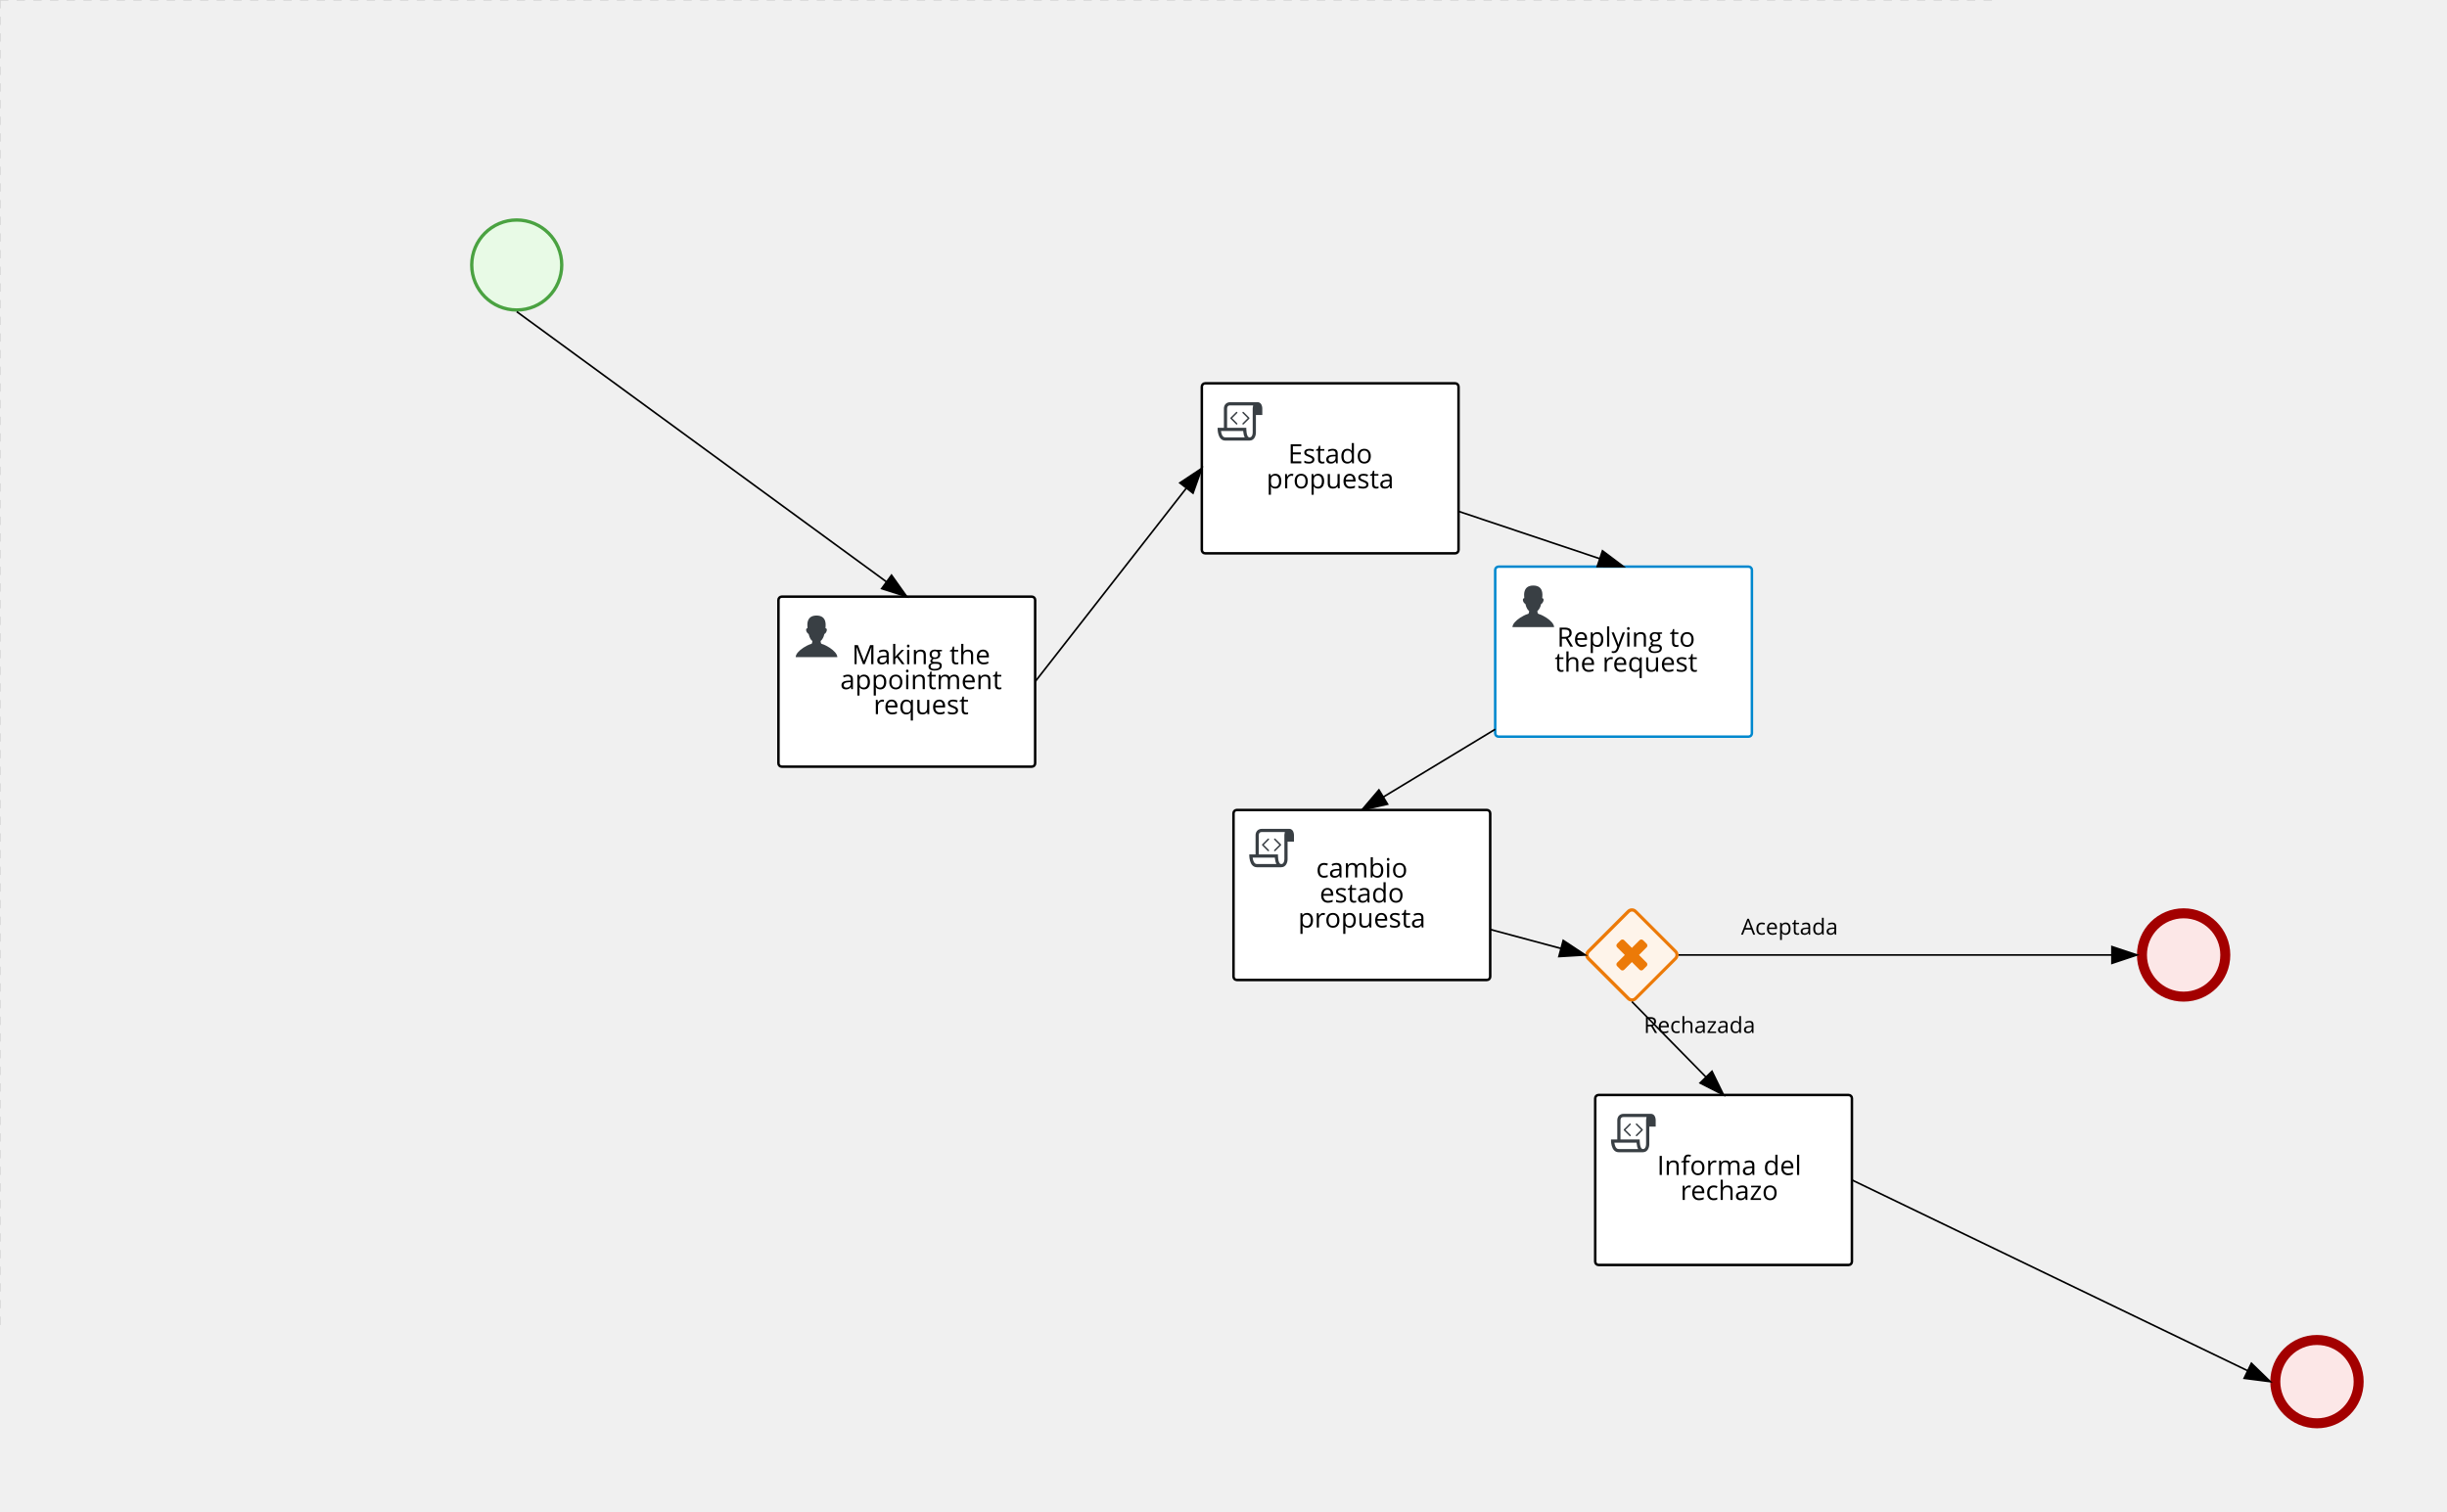
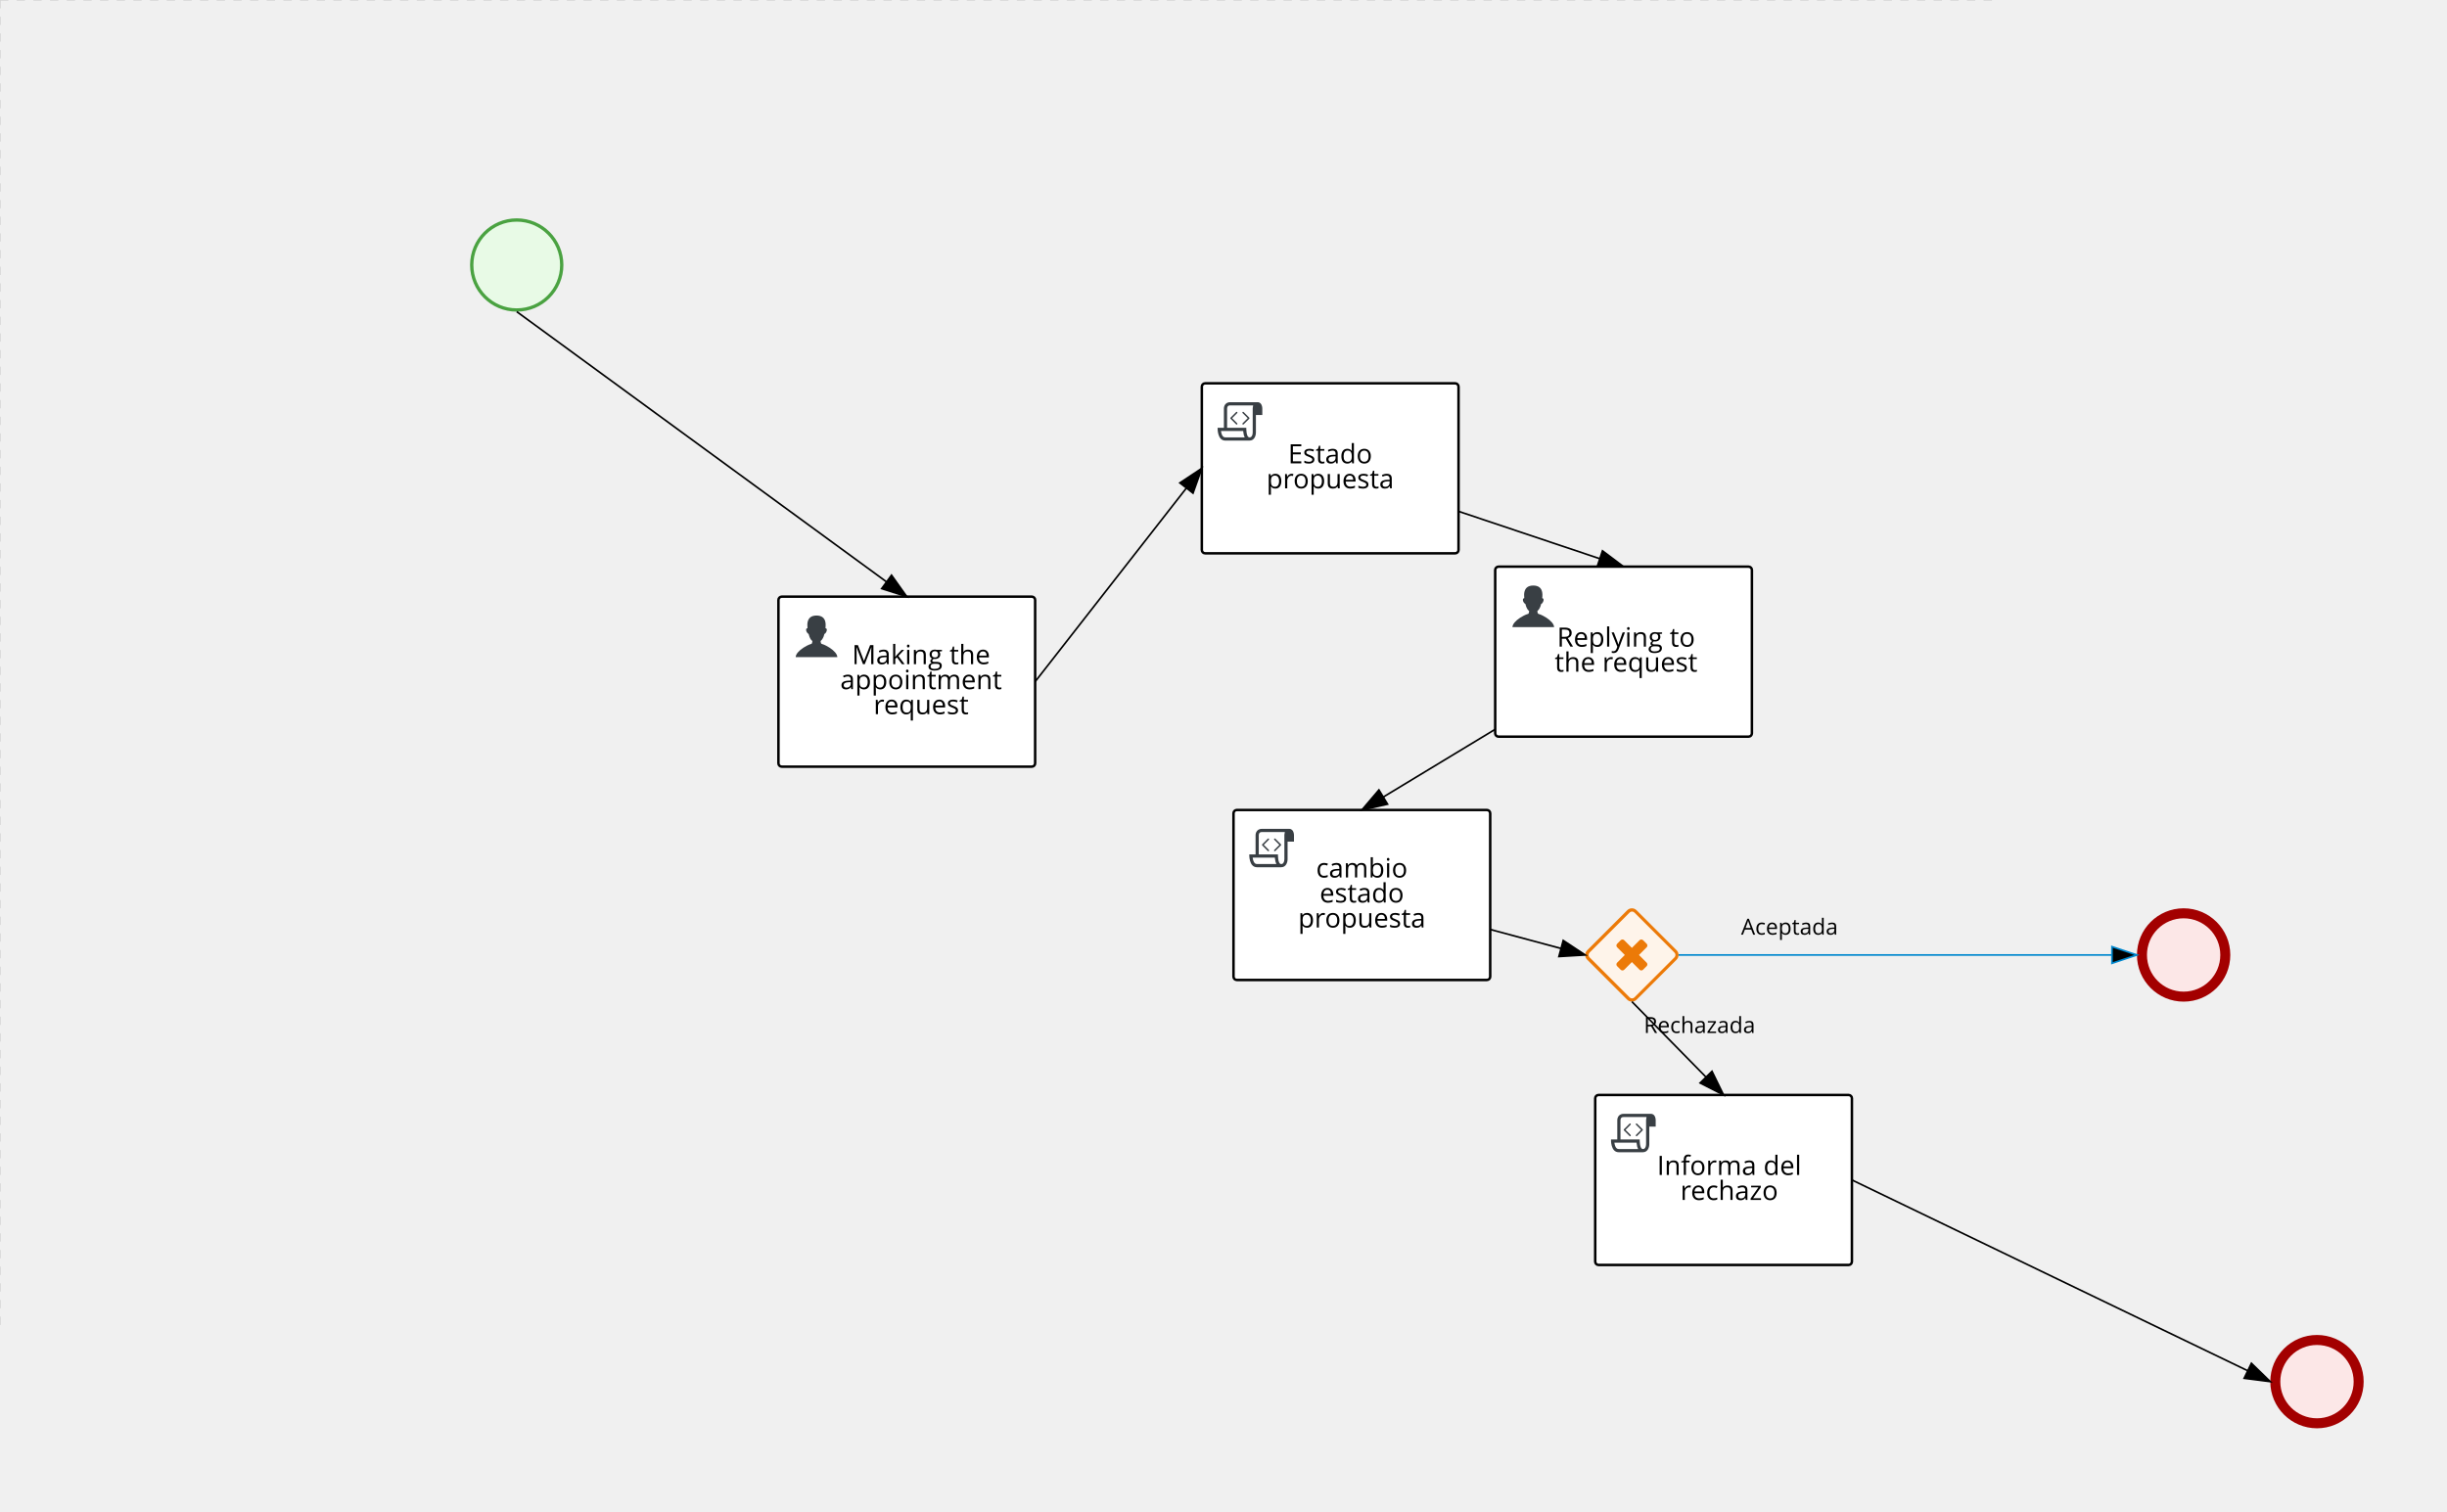
<svg xmlns="http://www.w3.org/2000/svg" version="1.1" width="1468" height="907" viewBox="0 0 1468 907">
  <defs />
  <g transform="matrix(1,0,0,1,0,0)">
    <g>
      <g>
        <g>
          <path fill="none" stroke="#d3d3d3" paint-order="fill stroke markers" d=" M 0 0 L 1200 0" stroke-miterlimit="10" stroke-opacity="0.8" stroke-dasharray="5" />
        </g>
        <g>
          <path fill="none" stroke="#d3d3d3" paint-order="fill stroke markers" d=" M 0 0 L 0 800" stroke-miterlimit="10" stroke-opacity="0.8" stroke-dasharray="5" />
        </g>
      </g>
      <g id="_A21F6E08-E199-4A8A-8AE8-55F35B5D1A63" bpmn2nodeid="_A21F6E08-E199-4A8A-8AE8-55F35B5D1A63" transform="matrix(1,0,0,1,1362,801)">
        <g>
          <path fill="none" stroke="none" />
        </g>
        <g transform="matrix(0.125,0,0,0.125,0,0)">
          <g transform="matrix(1,0,0,1,0,0)">
            <path fill="#fce7e7" stroke="none" id="_A21F6E08-E199-4A8A-8AE8-55F35B5D1A63?shapeType=BACKGROUND" paint-order="stroke fill markers" d=" M 0 0 M 444 224 C 444 263.9 434.2 300.8 414.4 334.5 C 394.7 368.2 368 394.9 334.4 414.5 C 300.8 434.1 263.9 444 224 444 C 184.1 444 147.2 434.2 113.5 414.4 C 79.8 394.7 53.1 368 33.5 334.4 C 13.9 300.8 4 263.9 4 224 C 4 184.1 13.8 147.2 33.6 113.5 C 53.4 79.8 80.1 53.1 113.6 33.5 C 147.1 13.9 184.1 4 224 4 C 263.9 4 300.8 13.8 334.5 33.6 C 368.2 53.4 394.9 80.1 414.5 113.6 C 434.1 147.1 444 184.1 444 224 Z" />
          </g>
          <g>
            <g transform="matrix(1,0,0,1,0,0)">
              <g transform="matrix(1,0,0,1,0,0)">
                <path fill="#a30000" stroke="none" id="_A21F6E08-E199-4A8A-8AE8-55F35B5D1A63?shapeType=BORDER&amp;renderType=FILL" paint-order="stroke fill markers" d=" M 0 0 M 224 0 C 100.3 0 0 100.3 0 224 C 0 347.7 100.3 448 224 448 C 347.7 448 448 347.7 448 224 C 448 100.3 347.7 0 224 0 Z M 0 0 M 224 400 C 126.8 400 48 321.2 48 224 C 48 126.8 126.8 48 224 48 C 321.2 48 400 126.8 400 224 C 400 321.2 321.2 400 224 400 Z" />
              </g>
            </g>
          </g>
        </g>
        <g transform="matrix(1,0,0,1,28,61)" />
      </g>
      <g id="_281B82A3-A38A-4913-8604-7D06A18196DE" bpmn2nodeid="_281B82A3-A38A-4913-8604-7D06A18196DE" transform="matrix(1,0,0,1,282,131)">
        <g>
          <path fill="none" stroke="none" />
        </g>
        <g transform="matrix(0.125,0,0,0.125,0,0)">
          <g transform="matrix(1,0,0,1,0,0)">
            <path fill="#e8fae6" stroke="none" id="_281B82A3-A38A-4913-8604-7D06A18196DE?shapeType=BACKGROUND" paint-order="stroke fill markers" d=" M 0 0 M 444 224 C 444 263.9 434.2 300.8 414.4 334.5 C 394.7 368.2 368 394.9 334.4 414.5 C 300.8 434.1 263.9 444 224 444 C 184.1 444 147.2 434.2 113.5 414.4 C 79.8 394.7 53.1 368 33.5 334.4 C 13.9 300.8 4 263.9 4 224 C 4 184.1 13.8 147.2 33.6 113.5 C 53.4 79.8 80.1 53.1 113.6 33.5 C 147.1 13.9 184.1 4 224 4 C 263.9 4 300.8 13.8 334.5 33.6 C 368.2 53.4 394.9 80.1 414.5 113.6 C 434.1 147.1 444 184.1 444 224 Z" />
          </g>
          <g>
            <g transform="matrix(1,0,0,1,0,0)">
              <g transform="matrix(1,0,0,1,0,0)">
                <path fill="#4aa241" stroke="none" id="_281B82A3-A38A-4913-8604-7D06A18196DE?shapeType=BORDER&amp;renderType=FILL" paint-order="stroke fill markers" d=" M 0 0 M 224 0 C 100.3 0 0 100.3 0 224 C 0 347.7 100.3 448 224 448 C 347.7 448 448 347.7 448 224 C 448 100.3 347.7 0 224 0 Z M 0 0 M 224 432 C 109.1 432 16 338.9 16 224 C 16 109.1 109.1 16 224 16 C 338.9 16 432 109.1 432 224 C 432 338.9 338.9 432 224 432 Z" />
              </g>
            </g>
          </g>
        </g>
        <g transform="matrix(1,0,0,1,28,61)" />
      </g>
      <g id="_78ABE1E8-BC97-410F-815B-384E759EACEE" bpmn2nodeid="_78ABE1E8-BC97-410F-815B-384E759EACEE" transform="matrix(1,0,0,1,957,657)">
        <g>
          <path fill="none" stroke="none" />
        </g>
        <g transform="matrix(1,0,0,1,0,0)">
          <path fill="#ffffff" stroke="none" id="_78ABE1E8-BC97-410F-815B-384E759EACEE?shapeType=BACKGROUND" paint-order="stroke fill markers" d=" M 2 0 L 152 0 L 152 0 A 2 2 0 0 1 154 2 L 154 100 L 154 100 A 2 2 0 0 1 152 102 L 2 102 L 2 102 A 2 2 0 0 1 0 100 L 0 2 L 0 2 A 2 2 0 0 1 2 0 Z" />
        </g>
        <g transform="matrix(1,0,0,1,0,0)">
          <path fill="none" stroke="#000000" id="_78ABE1E8-BC97-410F-815B-384E759EACEE?shapeType=BORDER&amp;renderType=STROKE" paint-order="fill stroke markers" d=" M 2 0 L 152 0 L 152 0 A 2 2 0 0 1 154 2 L 154 100 L 154 100 A 2 2 0 0 1 152 102 L 2 102 L 2 102 A 2 2 0 0 1 0 100 L 0 2 L 0 2 A 2 2 0 0 1 2 0 Z" stroke-miterlimit="10" stroke-width="1.5" stroke-dasharray="" />
        </g>
        <g>
          <g transform="matrix(0.06,0,0,0.06,9.4,9.4)">
            <g transform="matrix(1,0,0,1,0,0)">
              <path fill="#393f44" stroke="none" id="_78ABE1E8-BC97-410F-815B-384E759EACEE_task__sy0h__jMfG" paint-order="stroke fill markers" d=" M 0 0 M 197.3 130.2 C 194.4 127.3 189.6 127.3 186.7 130.2 L 130.2 186.7 C 127.3 189.6 127.3 194.4 130.2 197.3 L 186.7 253.8 C 188.1 255.3 190.1 256 192 256 C 193.9 256 195.9 255.3 197.3 253.7 C 200.2 250.8 200.2 246 197.3 243.1 L 146.2 192 L 197.3 140.8 C 200.2 137.9 200.2 133.1 197.3 130.2 Z" />
            </g>
            <g transform="matrix(1,0,0,1,0,0)">
              <path fill="#393f44" stroke="none" id="_78ABE1E8-BC97-410F-815B-384E759EACEE_task__sy0h__kiuk" paint-order="stroke fill markers" d=" M 0 0 M 261.3 130.2 C 258.4 127.3 253.6 127.3 250.7 130.2 C 247.8 133.1 247.8 137.9 250.7 140.8 L 301.8 191.9 L 250.7 243 C 247.8 245.9 247.8 250.7 250.7 253.6 C 252.1 255.3 254.1 256 256 256 C 257.9 256 259.9 255.3 261.3 253.8 L 317.8 197.3 C 320.7 194.4 320.7 189.6 317.8 186.7 L 261.3 130.2 Z" />
            </g>
            <g transform="matrix(1,0,0,1,0,0)">
              <path fill="#393f44" stroke="none" id="_78ABE1E8-BC97-410F-815B-384E759EACEE_task__sy0h__xq2e" paint-order="stroke fill markers" d=" M 0 0 M 400 32 C 400 32 152.8 32 128 32 C 62 32 64 96 64 96 L 64 288 L 1 288 C 1 288 -4 416 78 416 L 320 416 C 368 416 384 368 384 336 C 384 314.2 384 224.4 384 160 L 448 160 L 448 96 C 448 96 449 32 400 32 Z M 0 0 M 78 383.9 C 68.5 383.9 61.6 381.1 55.5 374.9 C 43.4 362.4 37.5 339.6 34.9 320 L 256.9 320 C 257.1 322.7 257.3 325.4 257.6 328.2 C 260 351.6 264.7 370.1 271.9 383.9 L 78 383.9 L 78 383.9 Z M 0 0 M 352 336 C 352 345.9 349.6 360.3 342.9 371 C 337.2 380.1 330.4 384 320 384 C 285 384 288 288 288 288 L 96 288 L 96 96 L 96 95.9 L 96 95.1 C 96 90.6 97.6 78.3 104.7 71.2 C 106.5 69.4 111.9 64 128 64 L 356.5 64 C 354.4 72.8 352.8 81.8 352.2 89.9 C 352.2 90.5 352.1 91.1 352.1 91.7 C 352.1 92 352.1 92.3 352.1 92.6 C 352 94.8 352 96 352 96 L 352 160 L 352 336 Z" />
            </g>
          </g>
        </g>
        <g transform="matrix(1,0,0,1,35,36)">
          <text fill="#000000" stroke="none" font-family="Open Sans" font-size="12pt" font-style="normal" font-weight="normal" text-decoration="normal" x="45.408" y="12" text-anchor="middle" dominant-baseline="alphabetic">Informa del </text>
          <text fill="#000000" stroke="none" font-family="Open Sans" font-size="12pt" font-style="normal" font-weight="normal" text-decoration="normal" x="45.408" y="27" text-anchor="middle" dominant-baseline="alphabetic">    rechazo    </text>
        </g>
      </g>
      <g id="_22DE93A3-115C-45EE-955B-46044AC717DB" bpmn2nodeid="_22DE93A3-115C-45EE-955B-46044AC717DB" transform="matrix(1,0,0,1,1282,545)">
        <g>
          <path fill="none" stroke="none" />
        </g>
        <g transform="matrix(0.125,0,0,0.125,0,0)">
          <g transform="matrix(1,0,0,1,0,0)">
            <path fill="#fce7e7" stroke="none" id="_22DE93A3-115C-45EE-955B-46044AC717DB?shapeType=BACKGROUND" paint-order="stroke fill markers" d=" M 0 0 M 444 224 C 444 263.9 434.2 300.8 414.4 334.5 C 394.7 368.2 368 394.9 334.4 414.5 C 300.8 434.1 263.9 444 224 444 C 184.1 444 147.2 434.2 113.5 414.4 C 79.8 394.7 53.1 368 33.5 334.4 C 13.9 300.8 4 263.9 4 224 C 4 184.1 13.8 147.2 33.6 113.5 C 53.4 79.8 80.1 53.1 113.6 33.5 C 147.1 13.9 184.1 4 224 4 C 263.9 4 300.8 13.8 334.5 33.6 C 368.2 53.4 394.9 80.1 414.5 113.6 C 434.1 147.1 444 184.1 444 224 Z" />
          </g>
          <g>
            <g transform="matrix(1,0,0,1,0,0)">
              <g transform="matrix(1,0,0,1,0,0)">
                <path fill="#a30000" stroke="none" id="_22DE93A3-115C-45EE-955B-46044AC717DB?shapeType=BORDER&amp;renderType=FILL" paint-order="stroke fill markers" d=" M 0 0 M 224 0 C 100.3 0 0 100.3 0 224 C 0 347.7 100.3 448 224 448 C 347.7 448 448 347.7 448 224 C 448 100.3 347.7 0 224 0 Z M 0 0 M 224 400 C 126.8 400 48 321.2 48 224 C 48 126.8 126.8 48 224 48 C 321.2 48 400 126.8 400 224 C 400 321.2 321.2 400 224 400 Z" />
              </g>
            </g>
          </g>
        </g>
        <g transform="matrix(1,0,0,1,28,61)" />
      </g>
      <g id="_44C17A64-D2BF-46A6-8AD4-587A98A0C904" bpmn2nodeid="_44C17A64-D2BF-46A6-8AD4-587A98A0C904" transform="matrix(1,0,0,1,897,340)">
        <g>
          <path fill="none" stroke="none" />
        </g>
        <g transform="matrix(1,0,0,1,0,0)">
          <path fill="#ffffff" stroke="none" id="_44C17A64-D2BF-46A6-8AD4-587A98A0C904?shapeType=BACKGROUND" paint-order="stroke fill markers" d=" M 2 0 L 152 0 L 152 0 A 2 2 0 0 1 154 2 L 154 100 L 154 100 A 2 2 0 0 1 152 102 L 2 102 L 2 102 A 2 2 0 0 1 0 100 L 0 2 L 0 2 A 2 2 0 0 1 2 0 Z" />
        </g>
        <g transform="matrix(1,0,0,1,0,0)">
-           <path fill="none" stroke="rgb(0,136,206)" id="_44C17A64-D2BF-46A6-8AD4-587A98A0C904?shapeType=BORDER&amp;renderType=STROKE" paint-order="fill stroke markers" d=" M 2 0 L 152 0 L 152 0 A 2 2 0 0 1 154 2 L 154 100 L 154 100 A 2 2 0 0 1 152 102 L 2 102 L 2 102 A 2 2 0 0 1 0 100 L 0 2 L 0 2 A 2 2 0 0 1 2 0 Z" stroke-miterlimit="10" stroke-width="1.5" stroke-dasharray="" />
+           <path fill="none" stroke="#000000" id="_44C17A64-D2BF-46A6-8AD4-587A98A0C904?shapeType=BORDER&amp;renderType=STROKE" paint-order="fill stroke markers" d=" M 2 0 L 152 0 L 152 0 A 2 2 0 0 1 154 2 L 154 100 L 154 100 A 2 2 0 0 1 152 102 L 2 102 L 2 102 A 2 2 0 0 1 0 100 L 0 2 L 0 2 A 2 2 0 0 1 2 0 Z" stroke-miterlimit="10" stroke-width="1.5" stroke-dasharray="" />
        </g>
        <g>
          <g transform="matrix(0.06,0,0,0.06,9.4,9.4)">
            <g transform="matrix(1,0,0,1,0,0)">
              <path fill="#393f44" stroke="none" id="_44C17A64-D2BF-46A6-8AD4-587A98A0C904_task__8usk__PD6e" paint-order="stroke fill markers" d=" M 0 0 M 16 445.21 C 16 440.869 18.784 431.129 22.001 424.217 C 35.768 394.64 77.283 359.28 129 333.084 C 144.516 325.224 157.347 319.964 167.807 317.174 C 171.932 316.074 175.729 314.414 176.525 313.363 C 178.894 310.234 180.914 302.908 181.727 294.5 L 182.5 286.5 L 178.507 283.455 C 166.303 274.146 154.284 251.678 148.04 226.5 C 145.611 216.707 145.056 215.462 142.984 215.158 C 141.703 214.97 138.083 212.243 134.939 209.099 C 123.233 197.393 116.891 177.376 121.44 166.49 C 123.002 162.751 128.155 159.01 131.75 159.004 C 134.448 159 134.471 158.603 132.914 138.788 C 130.927 113.496 134.279 92.265 143.132 74.076 C 152.232 55.38 167.569 42.882 189.049 36.66 C 210.203 30.532 237.797 30.532 258.951 36.66 C 300.042 48.563 318.958 83.806 314.955 141 C 314.32 150.075 313.624 157.788 313.409 158.14 C 313.194 158.493 314.575 159.073 316.479 159.43 C 328.929 161.766 330.986 177.018 321.496 196.621 C 316.903 206.109 309.357 214.508 304.817 215.185 C 303.023 215.453 302.293 217.146 299.943 226.5 C 296.659 239.567 294.474 245.305 287.948 257.995 C 282.491 268.606 273.035 281.109 268.108 284.229 L 264.871 286.278 L 265.518 292.889 C 266.345 301.33 268.639 309.871 270.877 312.837 C 272.067 314.415 275.002 315.79 280.063 317.139 C 291.069 320.075 303.617 325.274 321 334.102 C 369.815 358.891 410.848 393.758 425.032 422.5 C 429.07 430.682 432 440.232 432 445.21 L 432 448 L 224 448 L 16 448 L 16 445.21 Z" />
            </g>
          </g>
        </g>
        <g transform="matrix(1,0,0,1,4.04,13.68)">
          <g transform="matrix(0.04,0,0,0.04,63.36,69.12)">
            <g transform="matrix(1,0,0,1,0,0)">
              <path fill="none" stroke="none" />
            </g>
            <g transform="matrix(1,0,0,1,0,0)">
              <path fill="none" stroke="none" />
            </g>
          </g>
        </g>
        <g transform="matrix(1,0,0,1,35,36)">
          <text fill="#000000" stroke="none" font-family="Open Sans" font-size="12pt" font-style="normal" font-weight="normal" text-decoration="normal" x="43.517" y="12" text-anchor="middle" dominant-baseline="alphabetic">Replying to </text>
          <text fill="#000000" stroke="none" font-family="Open Sans" font-size="12pt" font-style="normal" font-weight="normal" text-decoration="normal" x="43.517" y="27" text-anchor="middle" dominant-baseline="alphabetic">the request</text>
        </g>
      </g>
      <g id="_498C68AD-519D-4638-A19D-1B87CA6771FC" bpmn2nodeid="_498C68AD-519D-4638-A19D-1B87CA6771FC" transform="matrix(1,0,0,1,951,545)">
        <g>
          <path fill="none" stroke="none" />
        </g>
        <g transform="matrix(0.125,0,0,0.125,0,0)">
          <g transform="matrix(1,0,0,1,0,0)">
            <path fill="#fef4ea" stroke="none" id="_498C68AD-519D-4638-A19D-1B87CA6771FC?shapeType=BACKGROUND" paint-order="stroke fill markers" d=" M 0 0 M 224.4 4.3 C 216.4 4.3 208.4 7.3 202.3 13.4 L 13.5 202.2 C 1.3 214.4 1.3 234.2 13.5 246.4 L 202.2 435.1 C 208.3 441.2 216.4 444.2 224.3 444.2 C 232.2 444.2 240.3 441.2 246.4 435.1 L 435.1 246.4 C 447.3 234.2 447.3 214.4 435.1 202.2 L 246.5 13.4 C 240.4 7.3 232.4 4.3 224.4 4.3 L 224.4 4.3 Z" />
          </g>
          <g>
            <g transform="matrix(1,0,0,1,0,0)">
              <g transform="matrix(1,0,0,1,0,0)">
                <path fill="#ec7a08" stroke="none" id="_498C68AD-519D-4638-A19D-1B87CA6771FC?shapeType=BORDER&amp;renderType=FILL" paint-order="stroke fill markers" d=" M 0 0 M 20.8 212.7 L 213.3 20.2 C 219.6 13.9 229.7 13.9 235.9 20.2 L 428.4 212.7 C 434.7 219 434.7 229.1 428.4 235.3 L 235.9 427.8 C 229.6 434.1 219.5 434.1 213.3 427.8 L 20.8 235.3 C 14.5 229.1 14.5 218.9 20.8 212.7 L 20.8 212.7 Z M 0 0 M 0 224 C 0 232.1 3.1 240.3 9.3 246.5 L 201.5 438.7 C 213.9 451.1 234.1 451.1 246.5 438.7 L 438.7 246.5 C 444.9 240.3 448 232.1 448 224 C 448 215.9 444.9 207.7 438.7 201.5 L 246.5 9.3 C 234.1 -3.1 213.9 -3.1 201.5 9.3 L 9.3 201.5 C 3.1 207.7 0 215.9 0 224 L 0 224 Z" />
              </g>
            </g>
          </g>
          <g>
            <g transform="matrix(1,0,0,1,0,0)">
              <g transform="matrix(1,0,0,1,0,0)">
                <path fill="#ec7a08" stroke="none" id="_498C68AD-519D-4638-A19D-1B87CA6771FC_exclusive" paint-order="stroke fill markers" d=" M 0 0 M 298.2 269.2 C 298.2 272.6 297.1 275.3 294.7 277.7 L 277.7 294.7 C 275.3 297.1 272.6 298.2 269.2 298.2 C 265.8 298.2 263.1 297.1 260.7 294.7 L 224 258 L 187.2 294.8 C 184.8 297.2 182.1 298.3 178.7 298.3 C 175.3 298.3 172.6 297.2 170.2 294.8 L 153.2 277.8 C 150.8 275.4 149.7 272.7 149.7 269.3 C 149.7 265.9 150.8 263.2 153.2 260.8 L 190 224 L 153.2 187.2 C 150.8 184.8 149.7 182 149.7 178.7 C 149.7 175.3 150.8 172.5 153.2 170.2 L 170.2 153.2 C 172.6 150.8 175.3 149.7 178.7 149.7 C 182.1 149.7 184.8 150.8 187.2 153.2 L 224 190 L 260.8 153.2 C 263.2 150.8 265.9 149.7 269.3 149.7 C 272.7 149.7 275.4 150.8 277.8 153.2 L 294.8 170.2 C 297.2 172.5 298.3 175.3 298.3 178.7 C 298.3 182 297.2 184.8 294.8 187.2 L 258 224 L 294.8 260.8 C 297.1 263.1 298.2 265.9 298.2 269.2 Z" />
              </g>
            </g>
          </g>
        </g>
        <g transform="matrix(1,0,0,1,28,61)" />
      </g>
      <g id="_D6AF8CD0-0B19-4349-9B75-7E62AB7769F0" bpmn2nodeid="_D6AF8CD0-0B19-4349-9B75-7E62AB7769F0" transform="matrix(1,0,0,1,740,486)">
        <g>
          <path fill="none" stroke="none" />
        </g>
        <g transform="matrix(1,0,0,1,0,0)">
          <path fill="#ffffff" stroke="none" id="_D6AF8CD0-0B19-4349-9B75-7E62AB7769F0?shapeType=BACKGROUND" paint-order="stroke fill markers" d=" M 2 0 L 152 0 L 152 0 A 2 2 0 0 1 154 2 L 154 100 L 154 100 A 2 2 0 0 1 152 102 L 2 102 L 2 102 A 2 2 0 0 1 0 100 L 0 2 L 0 2 A 2 2 0 0 1 2 0 Z" />
        </g>
        <g transform="matrix(1,0,0,1,0,0)">
-           <path fill="none" stroke="rgb(0,0,0)" id="_D6AF8CD0-0B19-4349-9B75-7E62AB7769F0?shapeType=BORDER&amp;renderType=STROKE" paint-order="fill stroke markers" d=" M 2 0 L 152 0 L 152 0 A 2 2 0 0 1 154 2 L 154 100 L 154 100 A 2 2 0 0 1 152 102 L 2 102 L 2 102 A 2 2 0 0 1 0 100 L 0 2 L 0 2 A 2 2 0 0 1 2 0 Z" stroke-miterlimit="10" stroke-width="1.5" stroke-dasharray="" />
+           <path fill="none" stroke="#000000" id="_D6AF8CD0-0B19-4349-9B75-7E62AB7769F0?shapeType=BORDER&amp;renderType=STROKE" paint-order="fill stroke markers" d=" M 2 0 L 152 0 L 152 0 A 2 2 0 0 1 154 2 L 154 100 L 154 100 A 2 2 0 0 1 152 102 L 2 102 L 2 102 A 2 2 0 0 1 0 100 L 0 2 L 0 2 A 2 2 0 0 1 2 0 Z" stroke-miterlimit="10" stroke-width="1.5" stroke-dasharray="" />
        </g>
        <g>
          <g transform="matrix(0.06,0,0,0.06,9.4,9.4)">
            <g transform="matrix(1,0,0,1,0,0)">
              <path fill="#393f44" stroke="none" id="_D6AF8CD0-0B19-4349-9B75-7E62AB7769F0_task__sy0h__jMfG" paint-order="stroke fill markers" d=" M 0 0 M 197.3 130.2 C 194.4 127.3 189.6 127.3 186.7 130.2 L 130.2 186.7 C 127.3 189.6 127.3 194.4 130.2 197.3 L 186.7 253.8 C 188.1 255.3 190.1 256 192 256 C 193.9 256 195.9 255.3 197.3 253.7 C 200.2 250.8 200.2 246 197.3 243.1 L 146.2 192 L 197.3 140.8 C 200.2 137.9 200.2 133.1 197.3 130.2 Z" />
            </g>
            <g transform="matrix(1,0,0,1,0,0)">
              <path fill="#393f44" stroke="none" id="_D6AF8CD0-0B19-4349-9B75-7E62AB7769F0_task__sy0h__kiuk" paint-order="stroke fill markers" d=" M 0 0 M 261.3 130.2 C 258.4 127.3 253.6 127.3 250.7 130.2 C 247.8 133.1 247.8 137.9 250.7 140.8 L 301.8 191.9 L 250.7 243 C 247.8 245.9 247.8 250.7 250.7 253.6 C 252.1 255.3 254.1 256 256 256 C 257.9 256 259.9 255.3 261.3 253.8 L 317.8 197.3 C 320.7 194.4 320.7 189.6 317.8 186.7 L 261.3 130.2 Z" />
            </g>
            <g transform="matrix(1,0,0,1,0,0)">
              <path fill="#393f44" stroke="none" id="_D6AF8CD0-0B19-4349-9B75-7E62AB7769F0_task__sy0h__xq2e" paint-order="stroke fill markers" d=" M 0 0 M 400 32 C 400 32 152.8 32 128 32 C 62 32 64 96 64 96 L 64 288 L 1 288 C 1 288 -4 416 78 416 L 320 416 C 368 416 384 368 384 336 C 384 314.2 384 224.4 384 160 L 448 160 L 448 96 C 448 96 449 32 400 32 Z M 0 0 M 78 383.9 C 68.5 383.9 61.6 381.1 55.5 374.9 C 43.4 362.4 37.5 339.6 34.9 320 L 256.9 320 C 257.1 322.7 257.3 325.4 257.6 328.2 C 260 351.6 264.7 370.1 271.9 383.9 L 78 383.9 L 78 383.9 Z M 0 0 M 352 336 C 352 345.9 349.6 360.3 342.9 371 C 337.2 380.1 330.4 384 320 384 C 285 384 288 288 288 288 L 96 288 L 96 96 L 96 95.9 L 96 95.1 C 96 90.6 97.6 78.3 104.7 71.2 C 106.5 69.4 111.9 64 128 64 L 356.5 64 C 354.4 72.8 352.8 81.8 352.2 89.9 C 352.2 90.5 352.1 91.1 352.1 91.7 C 352.1 92 352.1 92.3 352.1 92.6 C 352 94.8 352 96 352 96 L 352 160 L 352 336 Z" />
            </g>
          </g>
        </g>
        <g transform="matrix(1,0,0,1,38.76667,28.5)">
          <text fill="#000000" stroke="none" font-family="Open Sans" font-size="12pt" font-style="normal" font-weight="normal" text-decoration="normal" x="38.233" y="12" text-anchor="middle" dominant-baseline="alphabetic">  cambio   </text>
          <text fill="#000000" stroke="none" font-family="Open Sans" font-size="12pt" font-style="normal" font-weight="normal" text-decoration="normal" x="38.233" y="27" text-anchor="middle" dominant-baseline="alphabetic">  estado    </text>
          <text fill="#000000" stroke="none" font-family="Open Sans" font-size="12pt" font-style="normal" font-weight="normal" text-decoration="normal" x="38.233" y="42" text-anchor="middle" dominant-baseline="alphabetic">propuesta</text>
        </g>
      </g>
      <g id="_9918B064-8BA8-476F-A027-656DDC8FB925" bpmn2nodeid="_9918B064-8BA8-476F-A027-656DDC8FB925" transform="matrix(1,0,0,1,467,358)">
        <g>
          <path fill="none" stroke="none" />
        </g>
        <g transform="matrix(1,0,0,1,0,0)">
          <path fill="#ffffff" stroke="none" id="_9918B064-8BA8-476F-A027-656DDC8FB925?shapeType=BACKGROUND" paint-order="stroke fill markers" d=" M 2 0 L 152 0 L 152 0 A 2 2 0 0 1 154 2 L 154 100 L 154 100 A 2 2 0 0 1 152 102 L 2 102 L 2 102 A 2 2 0 0 1 0 100 L 0 2 L 0 2 A 2 2 0 0 1 2 0 Z" />
        </g>
        <g transform="matrix(1,0,0,1,0,0)">
          <path fill="none" stroke="#000000" id="_9918B064-8BA8-476F-A027-656DDC8FB925?shapeType=BORDER&amp;renderType=STROKE" paint-order="fill stroke markers" d=" M 2 0 L 152 0 L 152 0 A 2 2 0 0 1 154 2 L 154 100 L 154 100 A 2 2 0 0 1 152 102 L 2 102 L 2 102 A 2 2 0 0 1 0 100 L 0 2 L 0 2 A 2 2 0 0 1 2 0 Z" stroke-miterlimit="10" stroke-width="1.5" stroke-dasharray="" />
        </g>
        <g>
          <g transform="matrix(0.06,0,0,0.06,9.4,9.4)">
            <g transform="matrix(1,0,0,1,0,0)">
              <path fill="#393f44" stroke="none" id="_9918B064-8BA8-476F-A027-656DDC8FB925_task__8usk__PD6e" paint-order="stroke fill markers" d=" M 0 0 M 16 445.21 C 16 440.869 18.784 431.129 22.001 424.217 C 35.768 394.64 77.283 359.28 129 333.084 C 144.516 325.224 157.347 319.964 167.807 317.174 C 171.932 316.074 175.729 314.414 176.525 313.363 C 178.894 310.234 180.914 302.908 181.727 294.5 L 182.5 286.5 L 178.507 283.455 C 166.303 274.146 154.284 251.678 148.04 226.5 C 145.611 216.707 145.056 215.462 142.984 215.158 C 141.703 214.97 138.083 212.243 134.939 209.099 C 123.233 197.393 116.891 177.376 121.44 166.49 C 123.002 162.751 128.155 159.01 131.75 159.004 C 134.448 159 134.471 158.603 132.914 138.788 C 130.927 113.496 134.279 92.265 143.132 74.076 C 152.232 55.38 167.569 42.882 189.049 36.66 C 210.203 30.532 237.797 30.532 258.951 36.66 C 300.042 48.563 318.958 83.806 314.955 141 C 314.32 150.075 313.624 157.788 313.409 158.14 C 313.194 158.493 314.575 159.073 316.479 159.43 C 328.929 161.766 330.986 177.018 321.496 196.621 C 316.903 206.109 309.357 214.508 304.817 215.185 C 303.023 215.453 302.293 217.146 299.943 226.5 C 296.659 239.567 294.474 245.305 287.948 257.995 C 282.491 268.606 273.035 281.109 268.108 284.229 L 264.871 286.278 L 265.518 292.889 C 266.345 301.33 268.639 309.871 270.877 312.837 C 272.067 314.415 275.002 315.79 280.063 317.139 C 291.069 320.075 303.617 325.274 321 334.102 C 369.815 358.891 410.848 393.758 425.032 422.5 C 429.07 430.682 432 440.232 432 445.21 L 432 448 L 224 448 L 16 448 L 16 445.21 Z" />
            </g>
          </g>
        </g>
        <g transform="matrix(1,0,0,1,4.04,13.68)">
          <g transform="matrix(0.04,0,0,0.04,63.36,69.12)">
            <g transform="matrix(1,0,0,1,0,0)">
              <path fill="none" stroke="none" />
            </g>
            <g transform="matrix(1,0,0,1,0,0)">
              <path fill="none" stroke="none" />
            </g>
          </g>
        </g>
        <g transform="matrix(1,0,0,1,35,28.5)">
          <text fill="#000000" stroke="none" font-family="Open Sans" font-size="12pt" font-style="normal" font-weight="normal" text-decoration="normal" x="50.583" y="12" text-anchor="middle" dominant-baseline="alphabetic"> Making the   </text>
          <text fill="#000000" stroke="none" font-family="Open Sans" font-size="12pt" font-style="normal" font-weight="normal" text-decoration="normal" x="50.583" y="27" text-anchor="middle" dominant-baseline="alphabetic">appointment </text>
          <text fill="#000000" stroke="none" font-family="Open Sans" font-size="12pt" font-style="normal" font-weight="normal" text-decoration="normal" x="50.583" y="42" text-anchor="middle" dominant-baseline="alphabetic">     request      </text>
        </g>
      </g>
      <g id="_7BCFC2A9-1A54-43FA-8397-656894738DE8" bpmn2nodeid="_7BCFC2A9-1A54-43FA-8397-656894738DE8" transform="matrix(1,0,0,1,721,230)">
        <g>
          <path fill="none" stroke="none" />
        </g>
        <g transform="matrix(1,0,0,1,0,0)">
          <path fill="#ffffff" stroke="none" id="_7BCFC2A9-1A54-43FA-8397-656894738DE8?shapeType=BACKGROUND" paint-order="stroke fill markers" d=" M 2 0 L 152 0 L 152 0 A 2 2 0 0 1 154 2 L 154 100 L 154 100 A 2 2 0 0 1 152 102 L 2 102 L 2 102 A 2 2 0 0 1 0 100 L 0 2 L 0 2 A 2 2 0 0 1 2 0 Z" />
        </g>
        <g transform="matrix(1,0,0,1,0,0)">
-           <path fill="none" stroke="rgb(0,0,0)" id="_7BCFC2A9-1A54-43FA-8397-656894738DE8?shapeType=BORDER&amp;renderType=STROKE" paint-order="fill stroke markers" d=" M 2 0 L 152 0 L 152 0 A 2 2 0 0 1 154 2 L 154 100 L 154 100 A 2 2 0 0 1 152 102 L 2 102 L 2 102 A 2 2 0 0 1 0 100 L 0 2 L 0 2 A 2 2 0 0 1 2 0 Z" stroke-miterlimit="10" stroke-width="1.5" stroke-dasharray="" />
+           <path fill="none" stroke="#000000" id="_7BCFC2A9-1A54-43FA-8397-656894738DE8?shapeType=BORDER&amp;renderType=STROKE" paint-order="fill stroke markers" d=" M 2 0 L 152 0 L 152 0 A 2 2 0 0 1 154 2 L 154 100 L 154 100 A 2 2 0 0 1 152 102 L 2 102 L 2 102 A 2 2 0 0 1 0 100 L 0 2 L 0 2 A 2 2 0 0 1 2 0 Z" stroke-miterlimit="10" stroke-width="1.5" stroke-dasharray="" />
        </g>
        <g>
          <g transform="matrix(0.06,0,0,0.06,9.4,9.4)">
            <g transform="matrix(1,0,0,1,0,0)">
              <path fill="#393f44" stroke="none" id="_7BCFC2A9-1A54-43FA-8397-656894738DE8_task__sy0h__jMfG" paint-order="stroke fill markers" d=" M 0 0 M 197.3 130.2 C 194.4 127.3 189.6 127.3 186.7 130.2 L 130.2 186.7 C 127.3 189.6 127.3 194.4 130.2 197.3 L 186.7 253.8 C 188.1 255.3 190.1 256 192 256 C 193.9 256 195.9 255.3 197.3 253.7 C 200.2 250.8 200.2 246 197.3 243.1 L 146.2 192 L 197.3 140.8 C 200.2 137.9 200.2 133.1 197.3 130.2 Z" />
            </g>
            <g transform="matrix(1,0,0,1,0,0)">
              <path fill="#393f44" stroke="none" id="_7BCFC2A9-1A54-43FA-8397-656894738DE8_task__sy0h__kiuk" paint-order="stroke fill markers" d=" M 0 0 M 261.3 130.2 C 258.4 127.3 253.6 127.3 250.7 130.2 C 247.8 133.1 247.8 137.9 250.7 140.8 L 301.8 191.9 L 250.7 243 C 247.8 245.9 247.8 250.7 250.7 253.6 C 252.1 255.3 254.1 256 256 256 C 257.9 256 259.9 255.3 261.3 253.8 L 317.8 197.3 C 320.7 194.4 320.7 189.6 317.8 186.7 L 261.3 130.2 Z" />
            </g>
            <g transform="matrix(1,0,0,1,0,0)">
              <path fill="#393f44" stroke="none" id="_7BCFC2A9-1A54-43FA-8397-656894738DE8_task__sy0h__xq2e" paint-order="stroke fill markers" d=" M 0 0 M 400 32 C 400 32 152.8 32 128 32 C 62 32 64 96 64 96 L 64 288 L 1 288 C 1 288 -4 416 78 416 L 320 416 C 368 416 384 368 384 336 C 384 314.2 384 224.4 384 160 L 448 160 L 448 96 C 448 96 449 32 400 32 Z M 0 0 M 78 383.9 C 68.5 383.9 61.6 381.1 55.5 374.9 C 43.4 362.4 37.5 339.6 34.9 320 L 256.9 320 C 257.1 322.7 257.3 325.4 257.6 328.2 C 260 351.6 264.7 370.1 271.9 383.9 L 78 383.9 L 78 383.9 Z M 0 0 M 352 336 C 352 345.9 349.6 360.3 342.9 371 C 337.2 380.1 330.4 384 320 384 C 285 384 288 288 288 288 L 96 288 L 96 96 L 96 95.9 L 96 95.1 C 96 90.6 97.6 78.3 104.7 71.2 C 106.5 69.4 111.9 64 128 64 L 356.5 64 C 354.4 72.8 352.8 81.8 352.2 89.9 C 352.2 90.5 352.1 91.1 352.1 91.7 C 352.1 92 352.1 92.3 352.1 92.6 C 352 94.8 352 96 352 96 L 352 160 L 352 336 Z" />
            </g>
          </g>
        </g>
        <g transform="matrix(1,0,0,1,38.76667,36)">
          <text fill="#000000" stroke="none" font-family="Open Sans" font-size="12pt" font-style="normal" font-weight="normal" text-decoration="normal" x="38.233" y="12" text-anchor="middle" dominant-baseline="alphabetic">  Estado    </text>
          <text fill="#000000" stroke="none" font-family="Open Sans" font-size="12pt" font-style="normal" font-weight="normal" text-decoration="normal" x="38.233" y="27" text-anchor="middle" dominant-baseline="alphabetic">propuesta</text>
        </g>
      </g>
      <g id="_759C481A-3B68-4253-96AD-3B109FB42F7D" bpmn2nodeid="_759C481A-3B68-4253-96AD-3B109FB42F7D">
        <g>
          <path fill="none" stroke="#000000" paint-order="fill stroke markers" d=" M 310 187 L 531.889 349.15" stroke-miterlimit="10" stroke-dasharray="" />
        </g>
        <g transform="matrix(1,0,0,1,310,187)" />
        <g transform="matrix(-0.5900166,0.8073911,-0.8073911,-0.5900166,546.9501,353.963)">
          <path fill="#000000" stroke="#000000" paint-order="fill stroke markers" d=" M 10 15 L 0 15 L 5 0 Z" stroke-miterlimit="10" stroke-dasharray="" />
        </g>
        <g transform="matrix(1,0,0,1,352.1611,264.4261)" />
      </g>
      <g id="_2766CB00-2A75-4E5C-B370-320038DD7C60" bpmn2nodeid="_2766CB00-2A75-4E5C-B370-320038DD7C60">
        <g>
          <path fill="none" stroke="#000000" paint-order="fill stroke markers" d=" M 621 409 L 711.765 292.82" stroke-miterlimit="10" stroke-dasharray="" />
        </g>
        <g transform="matrix(1,0,0,1,621,409)" />
        <g transform="matrix(0.7880244,0.615644,-0.615644,0.7880244,717.0599,277.9218)">
          <path fill="#000000" stroke="#000000" paint-order="fill stroke markers" d=" M 10 15 L 0 15 L 5 0 Z" stroke-miterlimit="10" stroke-dasharray="" />
        </g>
        <g transform="matrix(1,0,0,1,628.8802,338.8436)" />
      </g>
      <g id="_8E54168A-ADB4-4689-8588-C619BB331FB1" bpmn2nodeid="_8E54168A-ADB4-4689-8588-C619BB331FB1">
        <g>
          <path fill="none" stroke="#000000" paint-order="fill stroke markers" d=" M 875 306.812 L 959.778 335.232" stroke-miterlimit="10" stroke-dasharray="" />
        </g>
        <g transform="matrix(1,0,0,1,875,306.8125)" />
        <g transform="matrix(-0.3178435,0.9481432,-0.9481432,-0.3178435,975.5892,335.2593)">
          <path fill="#000000" stroke="#000000" paint-order="fill stroke markers" d=" M 10 15 L 0 15 L 5 0 Z" stroke-miterlimit="10" stroke-dasharray="" />
        </g>
        <g transform="matrix(1,0,0,1,878.1784,313.9248)" />
      </g>
      <g id="_6BA21115-1B8F-4BFD-8395-CF0B825B2FC2" bpmn2nodeid="_6BA21115-1B8F-4BFD-8395-CF0B825B2FC2">
        <g>
          <path fill="none" stroke="#000000" paint-order="fill stroke markers" d=" M 897 437.592 L 829.833 478.235" stroke-miterlimit="10" stroke-dasharray="" />
        </g>
        <g transform="matrix(1,0,0,1,897,437.5924)" />
        <g transform="matrix(-0.5176977,-0.8555636,0.8555636,-0.5176977,819.5885,490.2778)">
          <path fill="#000000" stroke="#000000" paint-order="fill stroke markers" d=" M 10 15 L 0 15 L 5 0 Z" stroke-miterlimit="10" stroke-dasharray="" />
        </g>
        <g transform="matrix(1,0,0,1,822.177,453.2405)" />
      </g>
      <g id="_700368C7-A65A-4EB2-B69B-90CB72162D41" bpmn2nodeid="_700368C7-A65A-4EB2-B69B-90CB72162D41">
        <g>
          <path fill="none" stroke="#000000" paint-order="fill stroke markers" d=" M 894 557.687 L 936.514 569.108" stroke-miterlimit="10" stroke-dasharray="" />
        </g>
        <g transform="matrix(1,0,0,1,894,557.6866)" />
        <g transform="matrix(-0.2594565,0.9657548,-0.9657548,-0.2594565,952.2973,568.1712)">
          <path fill="#000000" stroke="#000000" paint-order="fill stroke markers" d=" M 10 15 L 0 15 L 5 0 Z" stroke-miterlimit="10" stroke-dasharray="" />
        </g>
        <g transform="matrix(1,0,0,1,896.5946,555.6857)" />
      </g>
+       <g id="_8E0A3A3E-70C0-494D-B4A0-2E43B278EB4A" bpmn2nodeid="_8E0A3A3E-70C0-494D-B4A0-2E43B278EB4A">
+         <g>
+           <path fill="none" stroke="rgb(0,136,206)" paint-order="fill stroke markers" d=" M 1007 573 L 1267 573" stroke-miterlimit="10" stroke-dasharray="" />
+         </g>
+         <g transform="matrix(1,0,0,1,1007,573)" />
+         <g transform="matrix(6.123233995736766e-17,1,-1,6.123233995736766e-17,1282,568)">
+           <path fill="rgb(0,0,0)" stroke="rgb(0,136,206)" paint-order="fill stroke markers" d=" M 10 15 L 0 15 L 5 0 Z" stroke-miterlimit="10" stroke-dasharray="" />
+         </g>
+         <g transform="matrix(1,0,0,1,1044.5,552)">
+           <text fill="#000000" stroke="none" font-family="Open Sans" font-size="10pt" font-style="normal" font-weight="normal" text-decoration="normal" x="0" y="8.8" text-anchor="start" dominant-baseline="alphabetic">Aceptada                                         </text>
+         </g>
+       </g>
      <g id="_3753AB47-62DB-4968-9F9E-AA5AE3E5C12E" bpmn2nodeid="_3753AB47-62DB-4968-9F9E-AA5AE3E5C12E">
        <g>
-           <path fill="none" stroke="#000000" paint-order="fill stroke markers" d=" M 979 601 L 1023.489 646.298" stroke-miterlimit="10" stroke-dasharray="" />
+           <path fill="none" stroke="rgb(0,0,0)" paint-order="fill stroke markers" d=" M 979 601 L 1023.489 646.298" stroke-miterlimit="10" stroke-dasharray="" />
        </g>
        <g transform="matrix(1,0,0,1,979,601)" />
        <g transform="matrix(-0.7134482,0.700708,-0.700708,-0.7134482,1037.567,653.4965)">
-           <path fill="#000000" stroke="#000000" paint-order="fill stroke markers" d=" M 10 15 L 0 15 L 5 0 Z" stroke-miterlimit="10" stroke-dasharray="" />
+           <path fill="rgb(0,0,0)" stroke="rgb(0,0,0)" paint-order="fill stroke markers" d=" M 10 15 L 0 15 L 5 0 Z" stroke-miterlimit="10" stroke-dasharray="" />
        </g>
        <g transform="matrix(1,0,0,1,986.1345,610.9929)">
          <text fill="#000000" stroke="none" font-family="Open Sans" font-size="10pt" font-style="normal" font-weight="normal" text-decoration="normal" x="0" y="8.8" text-anchor="start" dominant-baseline="alphabetic">Rechazada   </text>
        </g>
      </g>
      <g id="_93DE6D82-F959-4CB7-8F07-93E4C5192DD6" bpmn2nodeid="_93DE6D82-F959-4CB7-8F07-93E4C5192DD6">
        <g>
          <path fill="none" stroke="#000000" paint-order="fill stroke markers" d=" M 1111 708 L 1348.488 822.486" stroke-miterlimit="10" stroke-dasharray="" />
        </g>
        <g transform="matrix(1,0,0,1,1111,708)" />
        <g transform="matrix(-0.4342472,0.9007938,-0.9007938,-0.4342472,1364.171,824.496)">
          <path fill="#000000" stroke="#000000" paint-order="fill stroke markers" d=" M 10 15 L 0 15 L 5 0 Z" stroke-miterlimit="10" stroke-dasharray="" />
        </g>
        <g transform="matrix(1,0,0,1,1150.763,759.4921)" />
-       </g>
-       <g id="_8E0A3A3E-70C0-494D-B4A0-2E43B278EB4A" bpmn2nodeid="_8E0A3A3E-70C0-494D-B4A0-2E43B278EB4A">
-         <g>
-           <path fill="none" stroke="#000000" paint-order="fill stroke markers" d=" M 1007 573 L 1267 573" stroke-miterlimit="10" stroke-dasharray="" />
-         </g>
-         <g transform="matrix(1,0,0,1,1007,573)" />
-         <g transform="matrix(6.123233995736766e-17,1,-1,6.123233995736766e-17,1282,568)">
-           <path fill="#000000" stroke="#000000" paint-order="fill stroke markers" d=" M 10 15 L 0 15 L 5 0 Z" stroke-miterlimit="10" stroke-dasharray="" />
-         </g>
-         <g transform="matrix(1,0,0,1,1044.5,552)">
-           <text fill="#000000" stroke="none" font-family="Open Sans" font-size="10pt" font-style="normal" font-weight="normal" text-decoration="normal" x="0" y="8.8" text-anchor="start" dominant-baseline="alphabetic">Aceptada                                         </text>
-         </g>
      </g>
      <g transform="matrix(1,0,0,1,1362,801)" />
      <g transform="matrix(1,0,0,1,282,131)" />
      <g transform="matrix(1,0,0,1,957,657)" />
      <g transform="matrix(1,0,0,1,1282,545)" />
+       <g transform="matrix(1,0,0,1,897,340)" />
      <g transform="matrix(1,0,0,1,951,545)" />
+       <g transform="matrix(1,0,0,1,740,486)" />
      <g transform="matrix(1,0,0,1,467,358)" />
      <g transform="matrix(1,0,0,1,721,230)" />
-       <g transform="matrix(1,0,0,1,740,486)" />
-       <g transform="matrix(1,0,0,1,897,340)" />
    </g>
  </g>
</svg>
